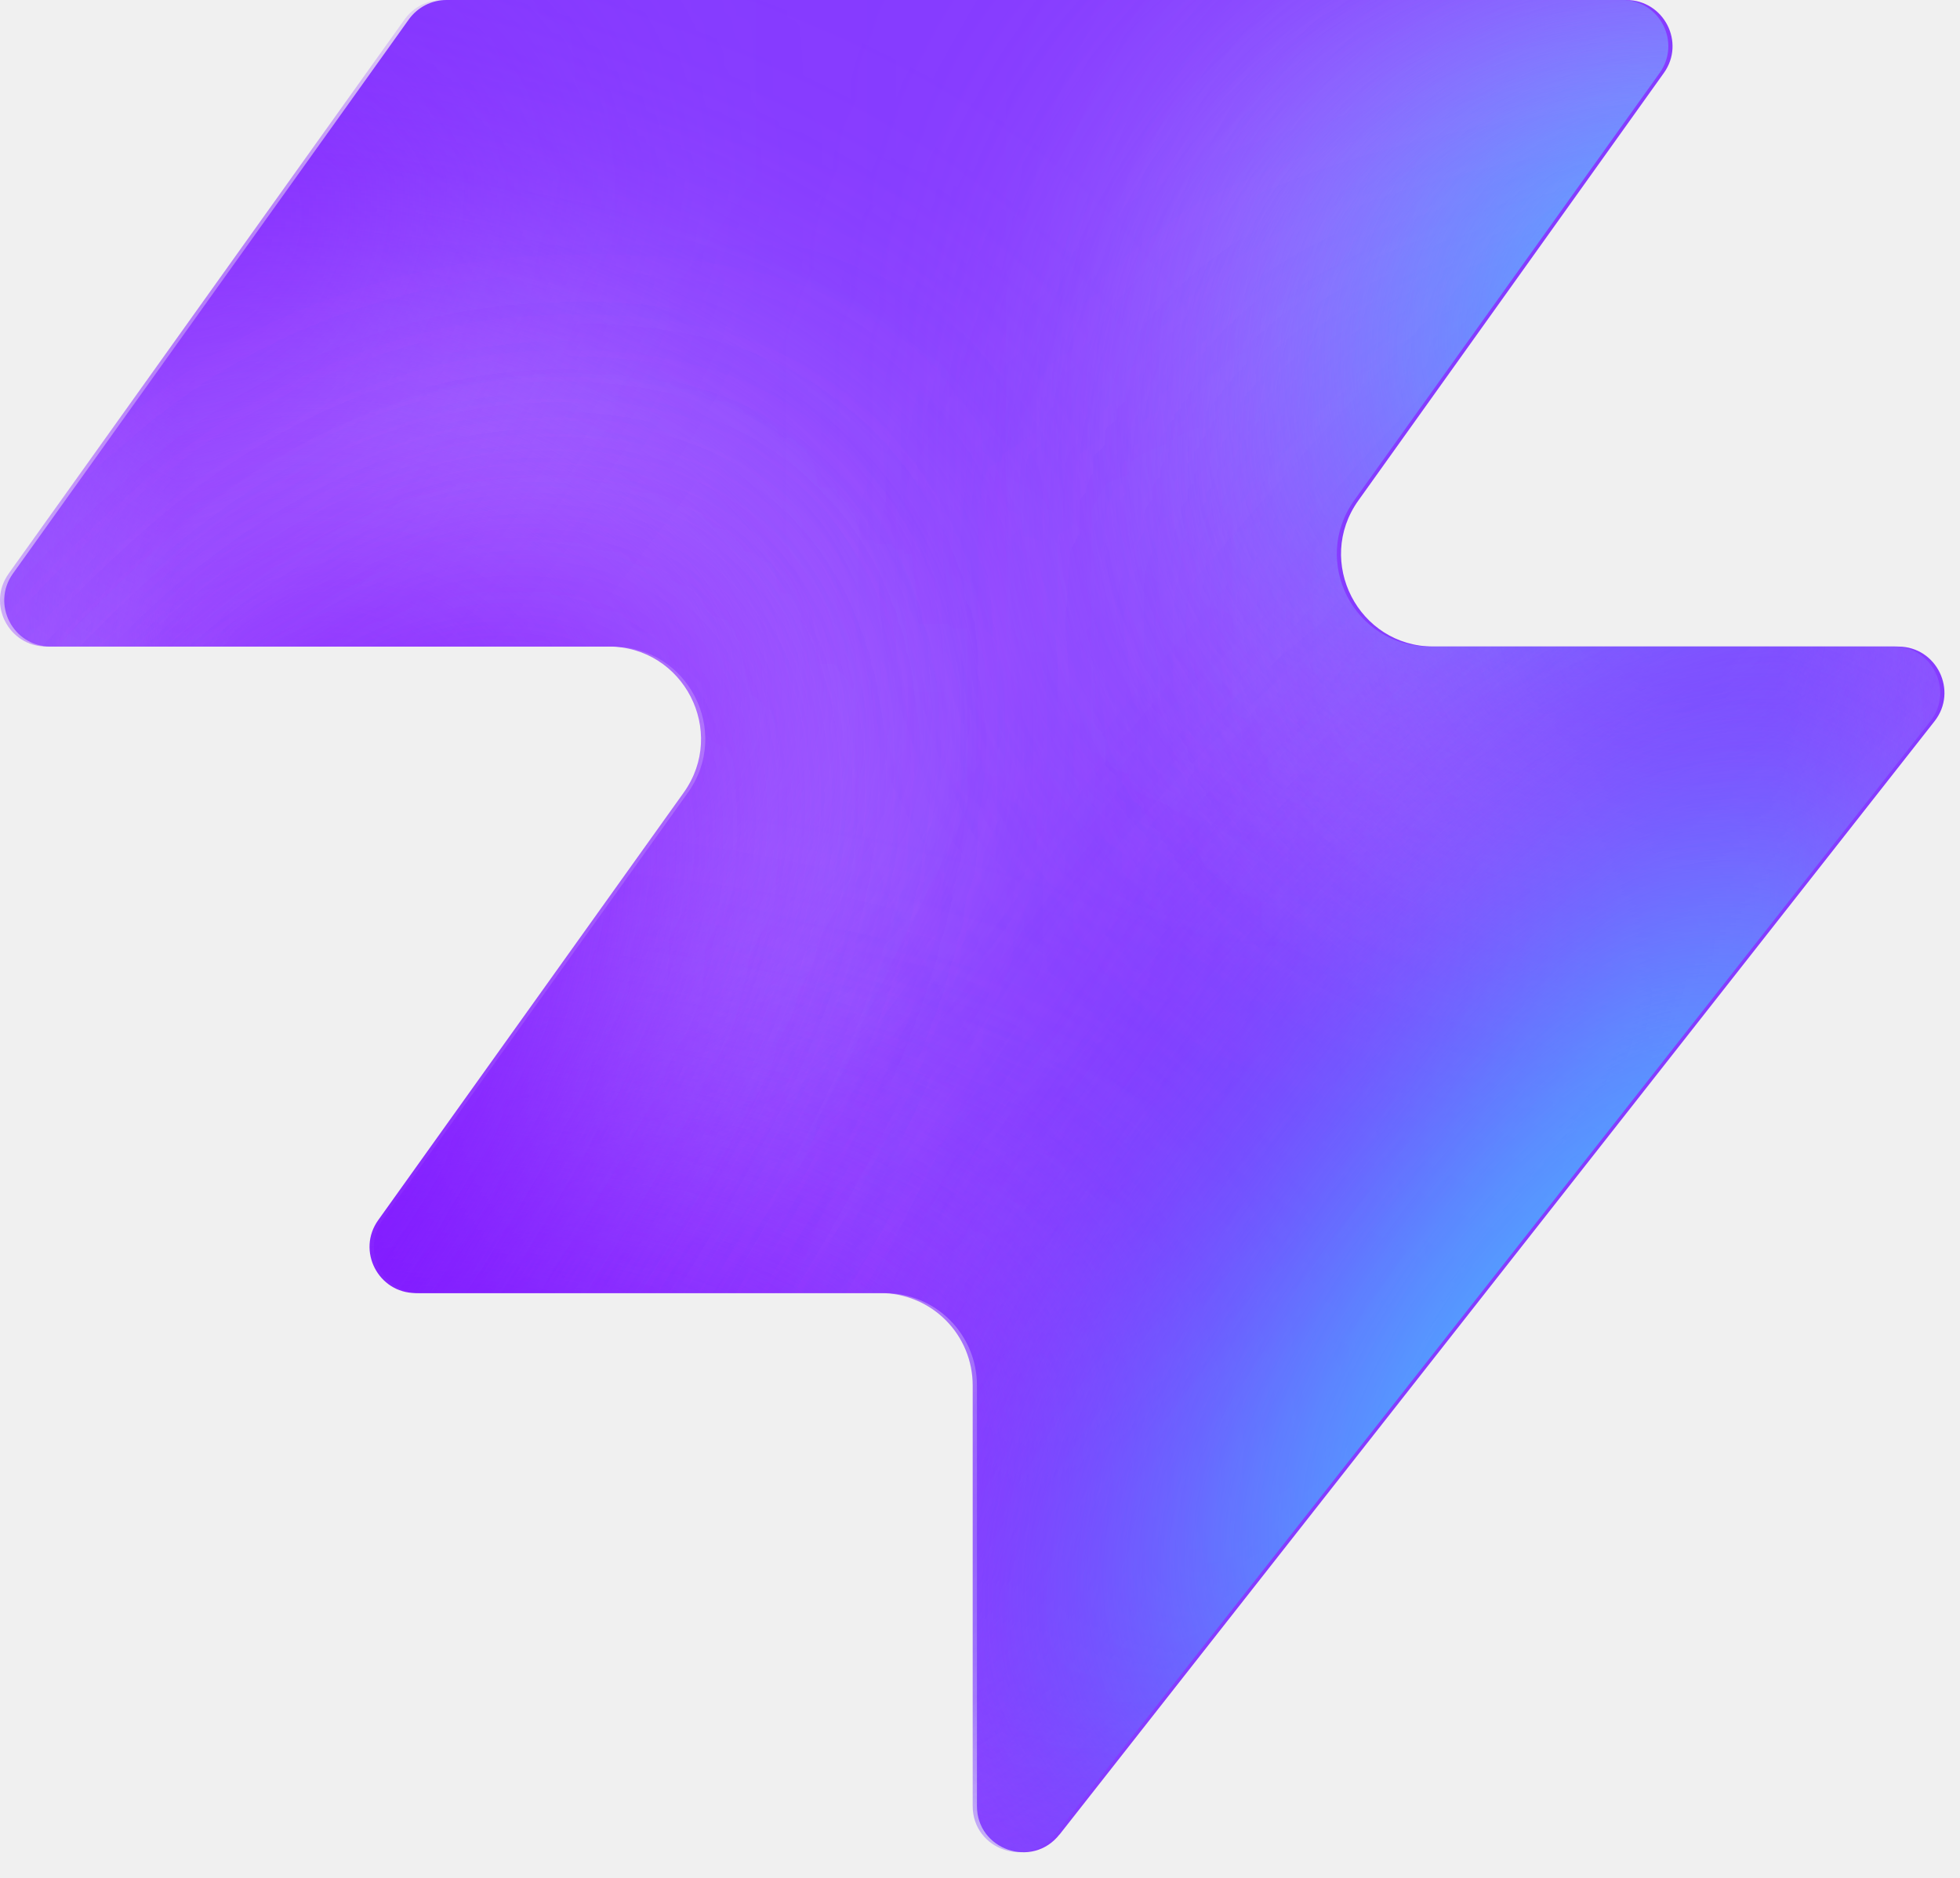
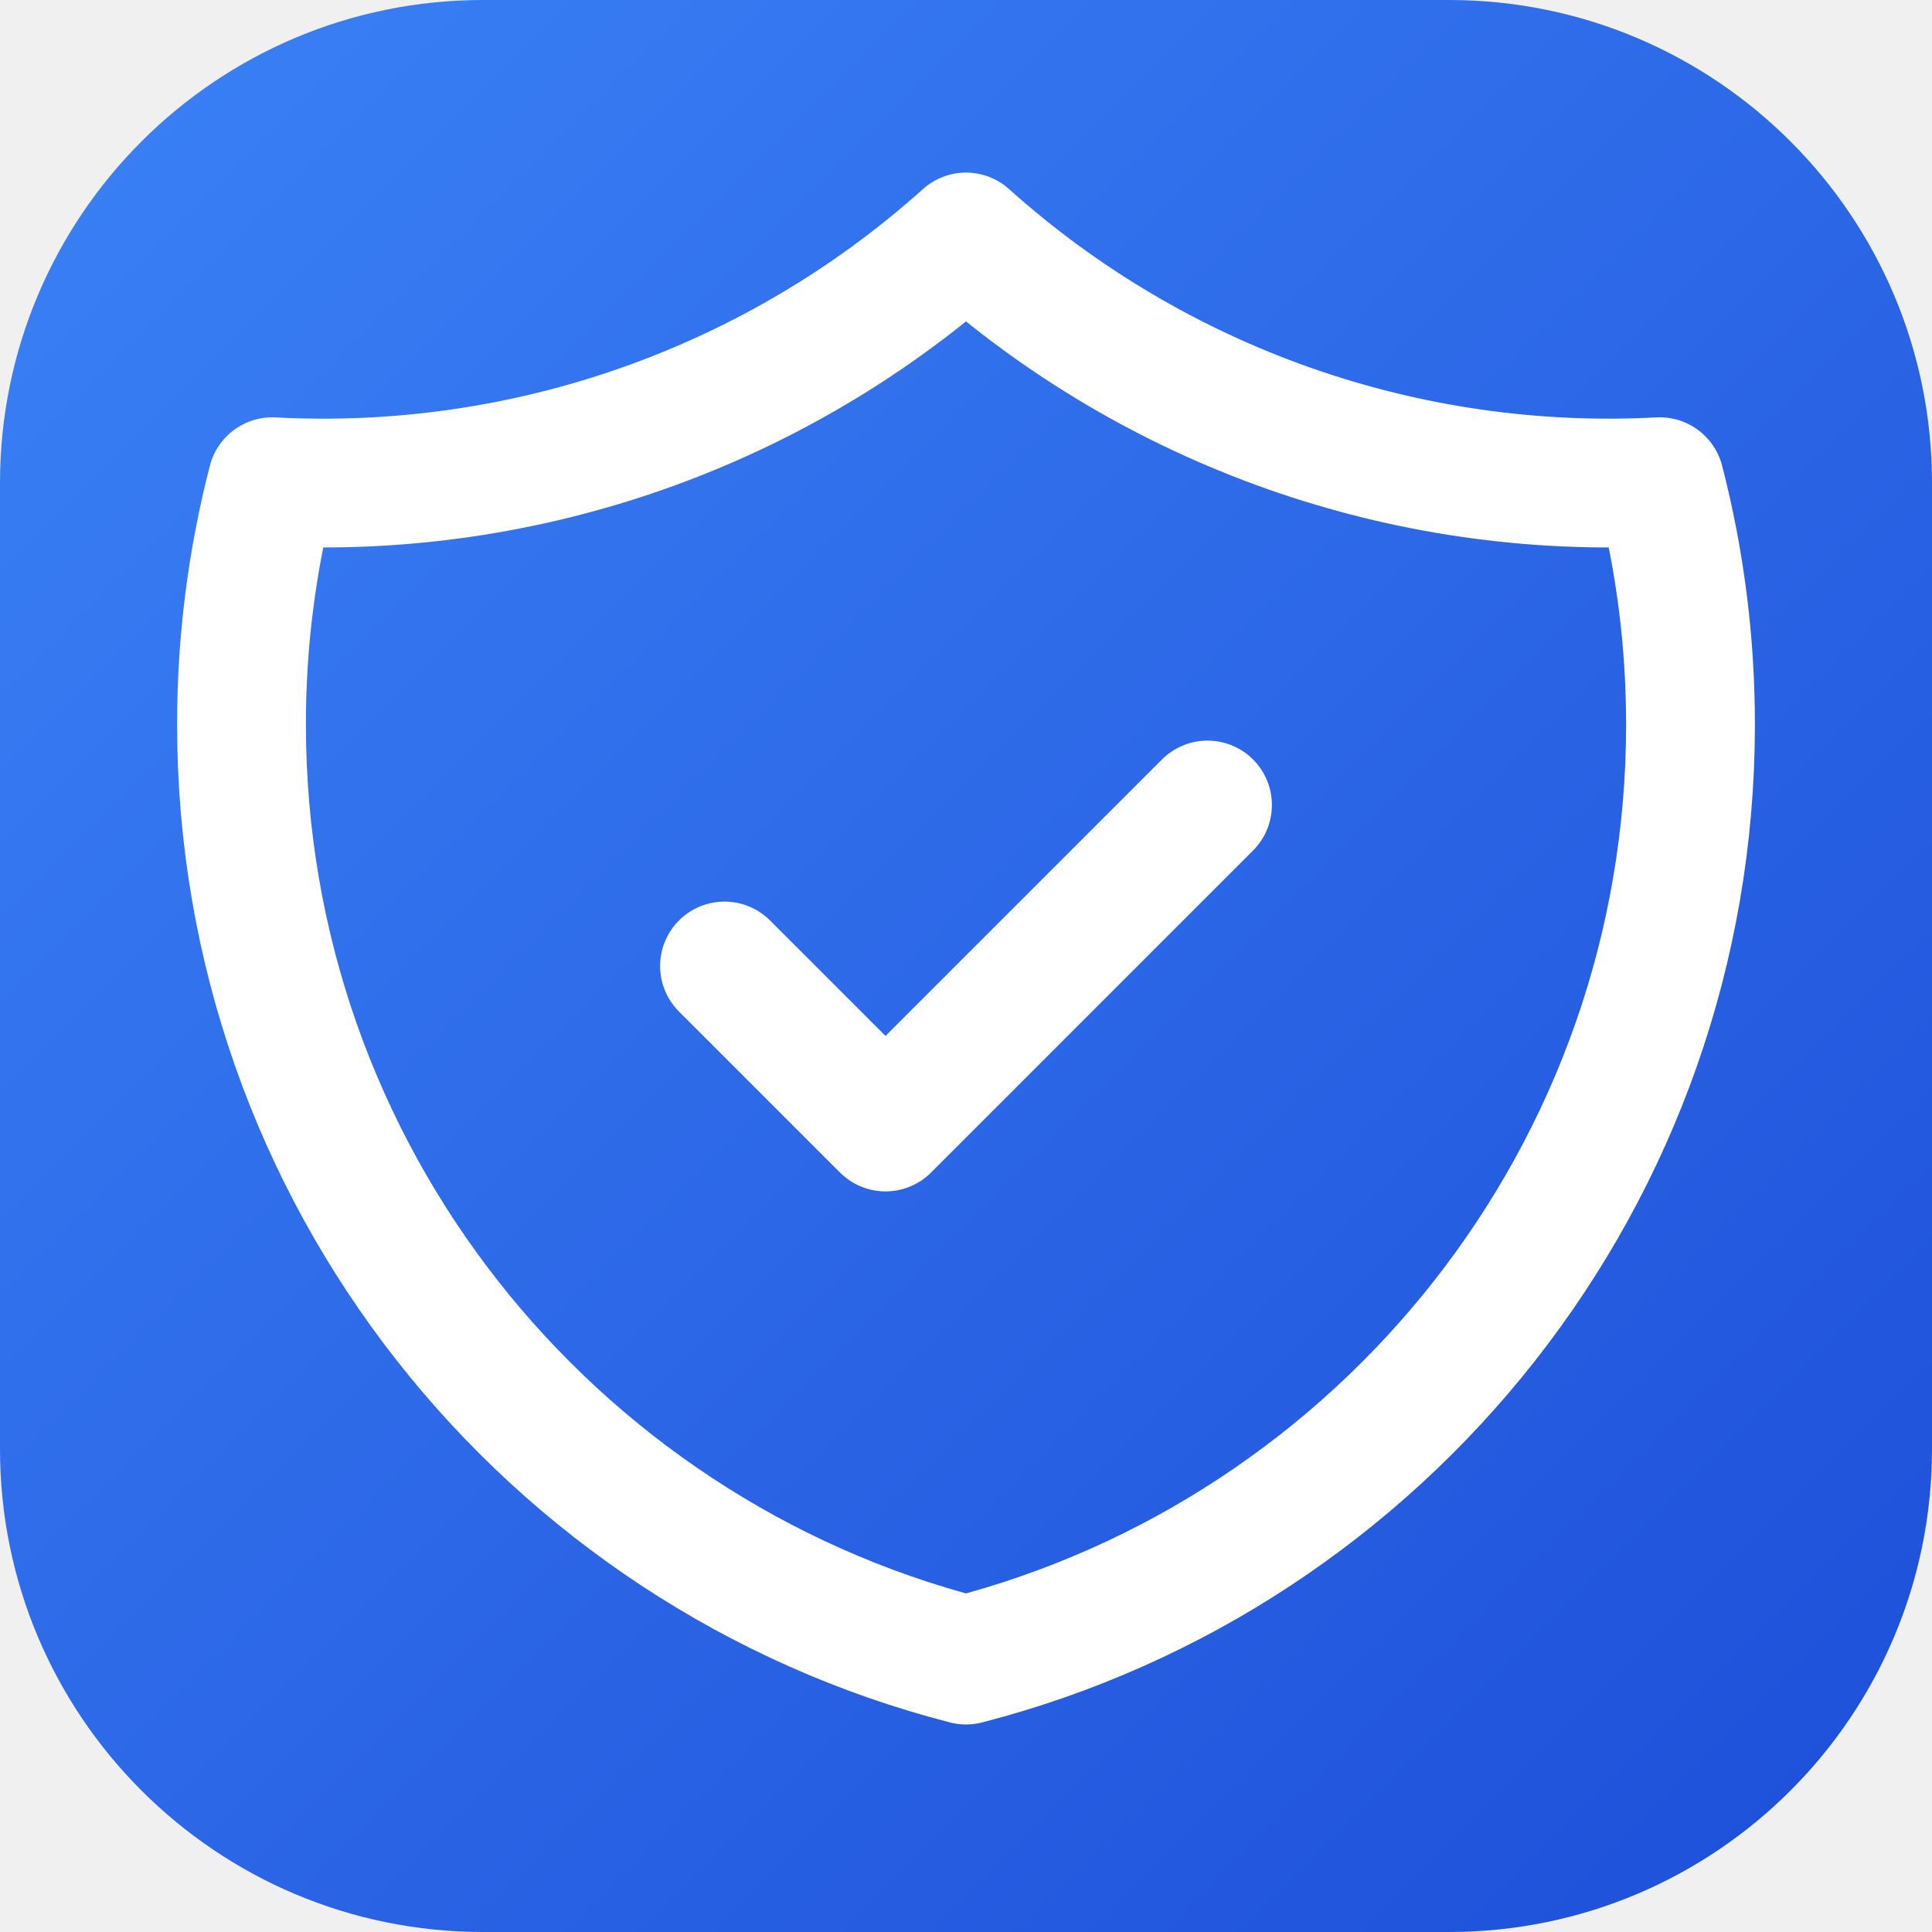
- <svg xmlns="http://www.w3.org/2000/svg" width="48" height="46" fill="none" viewBox="0 0 48 46">
-   <path fill="#863bff" d="M25.946 44.938c-.664.845-2.021.375-2.021-.698V33.937a2.26 2.26 0 0 0-2.262-2.262H10.287c-.92 0-1.456-1.04-.92-1.788l7.48-10.471c1.07-1.497 0-3.578-1.842-3.578H1.237c-.92 0-1.456-1.04-.92-1.788L10.013.474c.214-.297.556-.474.92-.474h28.894c.92 0 1.456 1.04.92 1.788l-7.48 10.471c-1.07 1.498 0 3.579 1.842 3.579h11.377c.943 0 1.473 1.088.89 1.83L25.947 44.94z" style="fill:#863bff;fill:color(display-p3 .525 .23 1);fill-opacity:1" />
-   <mask id="a" width="48" height="46" x="0" y="0" maskUnits="userSpaceOnUse" style="mask-type:alpha">
-     <path fill="#000" d="M25.842 44.938c-.664.844-2.021.375-2.021-.698V33.937a2.26 2.26 0 0 0-2.262-2.262H10.183c-.92 0-1.456-1.04-.92-1.788l7.48-10.471c1.07-1.498 0-3.579-1.842-3.579H1.133c-.92 0-1.456-1.04-.92-1.787L9.91.473c.214-.297.556-.474.92-.474h28.894c.92 0 1.456 1.04.92 1.788l-7.48 10.471c-1.07 1.498 0 3.578 1.842 3.578h11.377c.943 0 1.473 1.088.89 1.832L25.843 44.94z" style="fill:#000;fill-opacity:1" />
-   </mask>
-   <g mask="url(#a)">
-     <g filter="url(#b)">
-       <ellipse cx="5.508" cy="14.704" fill="#ede6ff" rx="5.508" ry="14.704" style="fill:#ede6ff;fill:color(display-p3 .927 .903 1);fill-opacity:1" transform="matrix(.00324 1 1 -.00324 -4.47 31.516)" />
-     </g>
-     <g filter="url(#c)">
-       <ellipse cx="10.399" cy="29.851" fill="#ede6ff" rx="10.399" ry="29.851" style="fill:#ede6ff;fill:color(display-p3 .927 .903 1);fill-opacity:1" transform="matrix(.00324 1 1 -.00324 -39.328 7.883)" />
-     </g>
-     <g filter="url(#d)">
-       <ellipse cx="5.508" cy="30.487" fill="#7e14ff" rx="5.508" ry="30.487" style="fill:#7e14ff;fill:color(display-p3 .492 .077 1);fill-opacity:1" transform="rotate(89.814 -25.913 -14.639)scale(1 -1)" />
-     </g>
-     <g filter="url(#e)">
-       <ellipse cx="5.508" cy="30.599" fill="#7e14ff" rx="5.508" ry="30.599" style="fill:#7e14ff;fill:color(display-p3 .492 .077 1);fill-opacity:1" transform="rotate(89.814 -32.644 -3.334)scale(1 -1)" />
-     </g>
-     <g filter="url(#f)">
-       <ellipse cx="5.508" cy="30.599" fill="#7e14ff" rx="5.508" ry="30.599" style="fill:#7e14ff;fill:color(display-p3 .492 .077 1);fill-opacity:1" transform="matrix(.00324 1 1 -.00324 -34.34 30.47)" />
-     </g>
-     <g filter="url(#g)">
-       <ellipse cx="14.072" cy="22.078" fill="#ede6ff" rx="14.072" ry="22.078" style="fill:#ede6ff;fill:color(display-p3 .927 .903 1);fill-opacity:1" transform="rotate(93.35 24.506 48.493)scale(-1 1)" />
-     </g>
-     <g filter="url(#h)">
-       <ellipse cx="3.47" cy="21.501" fill="#7e14ff" rx="3.47" ry="21.501" style="fill:#7e14ff;fill:color(display-p3 .492 .077 1);fill-opacity:1" transform="rotate(89.009 28.708 47.59)scale(-1 1)" />
-     </g>
-     <g filter="url(#i)">
-       <ellipse cx="3.47" cy="21.501" fill="#7e14ff" rx="3.47" ry="21.501" style="fill:#7e14ff;fill:color(display-p3 .492 .077 1);fill-opacity:1" transform="rotate(89.009 28.708 47.59)scale(-1 1)" />
-     </g>
-     <g filter="url(#j)">
-       <ellipse cx=".387" cy="8.972" fill="#7e14ff" rx="4.407" ry="29.108" style="fill:#7e14ff;fill:color(display-p3 .492 .077 1);fill-opacity:1" transform="rotate(39.51 .387 8.972)" />
-     </g>
-     <g filter="url(#k)">
-       <ellipse cx="47.523" cy="-6.092" fill="#7e14ff" rx="4.407" ry="29.108" style="fill:#7e14ff;fill:color(display-p3 .492 .077 1);fill-opacity:1" transform="rotate(37.892 47.523 -6.092)" />
-     </g>
-     <g filter="url(#l)">
-       <ellipse cx="41.412" cy="6.333" fill="#47bfff" rx="5.971" ry="9.665" style="fill:#47bfff;fill:color(display-p3 .28 .748 1);fill-opacity:1" transform="rotate(37.892 41.412 6.333)" />
-     </g>
-     <g filter="url(#m)">
-       <ellipse cx="-1.879" cy="38.332" fill="#7e14ff" rx="4.407" ry="29.108" style="fill:#7e14ff;fill:color(display-p3 .492 .077 1);fill-opacity:1" transform="rotate(37.892 -1.88 38.332)" />
-     </g>
-     <g filter="url(#n)">
-       <ellipse cx="-1.879" cy="38.332" fill="#7e14ff" rx="4.407" ry="29.108" style="fill:#7e14ff;fill:color(display-p3 .492 .077 1);fill-opacity:1" transform="rotate(37.892 -1.88 38.332)" />
-     </g>
-     <g filter="url(#o)">
-       <ellipse cx="35.651" cy="29.907" fill="#7e14ff" rx="4.407" ry="29.108" style="fill:#7e14ff;fill:color(display-p3 .492 .077 1);fill-opacity:1" transform="rotate(37.892 35.651 29.907)" />
-     </g>
-     <g filter="url(#p)">
-       <ellipse cx="38.418" cy="32.4" fill="#47bfff" rx="5.971" ry="15.297" style="fill:#47bfff;fill:color(display-p3 .28 .748 1);fill-opacity:1" transform="rotate(37.892 38.418 32.4)" />
-     </g>
-   </g>
+ <svg xmlns="http://www.w3.org/2000/svg" viewBox="0 0 24 24" width="32" height="32">
  <defs>
-     <filter id="b" width="60.045" height="41.654" x="-19.77" y="16.149" color-interpolation-filters="sRGB" filterUnits="userSpaceOnUse">
-       <feFlood flood-opacity="0" result="BackgroundImageFix" />
-       <feBlend in="SourceGraphic" in2="BackgroundImageFix" result="shape" />
-       <feGaussianBlur result="effect1_foregroundBlur_2002_17158" stdDeviation="7.659" />
-     </filter>
-     <filter id="c" width="90.34" height="51.437" x="-54.613" y="-7.533" color-interpolation-filters="sRGB" filterUnits="userSpaceOnUse">
-       <feFlood flood-opacity="0" result="BackgroundImageFix" />
-       <feBlend in="SourceGraphic" in2="BackgroundImageFix" result="shape" />
-       <feGaussianBlur result="effect1_foregroundBlur_2002_17158" stdDeviation="7.659" />
-     </filter>
-     <filter id="d" width="79.355" height="29.4" x="-49.64" y="2.03" color-interpolation-filters="sRGB" filterUnits="userSpaceOnUse">
-       <feFlood flood-opacity="0" result="BackgroundImageFix" />
-       <feBlend in="SourceGraphic" in2="BackgroundImageFix" result="shape" />
-       <feGaussianBlur result="effect1_foregroundBlur_2002_17158" stdDeviation="4.596" />
-     </filter>
-     <filter id="e" width="79.579" height="29.4" x="-45.045" y="20.029" color-interpolation-filters="sRGB" filterUnits="userSpaceOnUse">
-       <feFlood flood-opacity="0" result="BackgroundImageFix" />
-       <feBlend in="SourceGraphic" in2="BackgroundImageFix" result="shape" />
-       <feGaussianBlur result="effect1_foregroundBlur_2002_17158" stdDeviation="4.596" />
-     </filter>
-     <filter id="f" width="79.579" height="29.4" x="-43.513" y="21.178" color-interpolation-filters="sRGB" filterUnits="userSpaceOnUse">
-       <feFlood flood-opacity="0" result="BackgroundImageFix" />
-       <feBlend in="SourceGraphic" in2="BackgroundImageFix" result="shape" />
-       <feGaussianBlur result="effect1_foregroundBlur_2002_17158" stdDeviation="4.596" />
-     </filter>
-     <filter id="g" width="74.749" height="58.852" x="15.756" y="-17.901" color-interpolation-filters="sRGB" filterUnits="userSpaceOnUse">
-       <feFlood flood-opacity="0" result="BackgroundImageFix" />
-       <feBlend in="SourceGraphic" in2="BackgroundImageFix" result="shape" />
-       <feGaussianBlur result="effect1_foregroundBlur_2002_17158" stdDeviation="7.659" />
-     </filter>
-     <filter id="h" width="61.377" height="25.362" x="23.548" y="2.284" color-interpolation-filters="sRGB" filterUnits="userSpaceOnUse">
-       <feFlood flood-opacity="0" result="BackgroundImageFix" />
-       <feBlend in="SourceGraphic" in2="BackgroundImageFix" result="shape" />
-       <feGaussianBlur result="effect1_foregroundBlur_2002_17158" stdDeviation="4.596" />
-     </filter>
-     <filter id="i" width="61.377" height="25.362" x="23.548" y="2.284" color-interpolation-filters="sRGB" filterUnits="userSpaceOnUse">
-       <feFlood flood-opacity="0" result="BackgroundImageFix" />
-       <feBlend in="SourceGraphic" in2="BackgroundImageFix" result="shape" />
-       <feGaussianBlur result="effect1_foregroundBlur_2002_17158" stdDeviation="4.596" />
-     </filter>
-     <filter id="j" width="56.045" height="63.649" x="-27.636" y="-22.853" color-interpolation-filters="sRGB" filterUnits="userSpaceOnUse">
-       <feFlood flood-opacity="0" result="BackgroundImageFix" />
-       <feBlend in="SourceGraphic" in2="BackgroundImageFix" result="shape" />
-       <feGaussianBlur result="effect1_foregroundBlur_2002_17158" stdDeviation="4.596" />
-     </filter>
-     <filter id="k" width="54.814" height="64.646" x="20.116" y="-38.415" color-interpolation-filters="sRGB" filterUnits="userSpaceOnUse">
-       <feFlood flood-opacity="0" result="BackgroundImageFix" />
-       <feBlend in="SourceGraphic" in2="BackgroundImageFix" result="shape" />
-       <feGaussianBlur result="effect1_foregroundBlur_2002_17158" stdDeviation="4.596" />
-     </filter>
-     <filter id="l" width="33.541" height="35.313" x="24.641" y="-11.323" color-interpolation-filters="sRGB" filterUnits="userSpaceOnUse">
-       <feFlood flood-opacity="0" result="BackgroundImageFix" />
-       <feBlend in="SourceGraphic" in2="BackgroundImageFix" result="shape" />
-       <feGaussianBlur result="effect1_foregroundBlur_2002_17158" stdDeviation="4.596" />
-     </filter>
-     <filter id="m" width="54.814" height="64.646" x="-29.286" y="6.009" color-interpolation-filters="sRGB" filterUnits="userSpaceOnUse">
-       <feFlood flood-opacity="0" result="BackgroundImageFix" />
-       <feBlend in="SourceGraphic" in2="BackgroundImageFix" result="shape" />
-       <feGaussianBlur result="effect1_foregroundBlur_2002_17158" stdDeviation="4.596" />
-     </filter>
-     <filter id="n" width="54.814" height="64.646" x="-29.286" y="6.009" color-interpolation-filters="sRGB" filterUnits="userSpaceOnUse">
-       <feFlood flood-opacity="0" result="BackgroundImageFix" />
-       <feBlend in="SourceGraphic" in2="BackgroundImageFix" result="shape" />
-       <feGaussianBlur result="effect1_foregroundBlur_2002_17158" stdDeviation="4.596" />
-     </filter>
-     <filter id="o" width="54.814" height="64.646" x="8.244" y="-2.416" color-interpolation-filters="sRGB" filterUnits="userSpaceOnUse">
-       <feFlood flood-opacity="0" result="BackgroundImageFix" />
-       <feBlend in="SourceGraphic" in2="BackgroundImageFix" result="shape" />
-       <feGaussianBlur result="effect1_foregroundBlur_2002_17158" stdDeviation="4.596" />
-     </filter>
-     <filter id="p" width="39.409" height="43.623" x="18.713" y="10.588" color-interpolation-filters="sRGB" filterUnits="userSpaceOnUse">
-       <feFlood flood-opacity="0" result="BackgroundImageFix" />
-       <feBlend in="SourceGraphic" in2="BackgroundImageFix" result="shape" />
-       <feGaussianBlur result="effect1_foregroundBlur_2002_17158" stdDeviation="4.596" />
-     </filter>
+     <linearGradient id="g" x1="0" y1="0" x2="1" y2="1">
+       <stop offset="0" stop-color="#3b82f6" />
+       <stop offset="1" stop-color="#1d4ed8" />
+     </linearGradient>
  </defs>
+   <rect width="24" height="24" rx="6" fill="url(#g)" />
+   <path d="M9 12l2 2 4-4m5.618-4.016A11.955 11.955 0 0112 2.944a11.955 11.955 0 01-8.618 3.04A12.02 12.02 0 003 9c0 5.591 3.824 10.29 9 11.622 5.176-1.332 9-6.03 9-11.622 0-1.042-.133-2.052-.382-3.016z" fill="none" stroke="#ffffff" stroke-width="1.6" stroke-linecap="round" stroke-linejoin="round" />
</svg>
